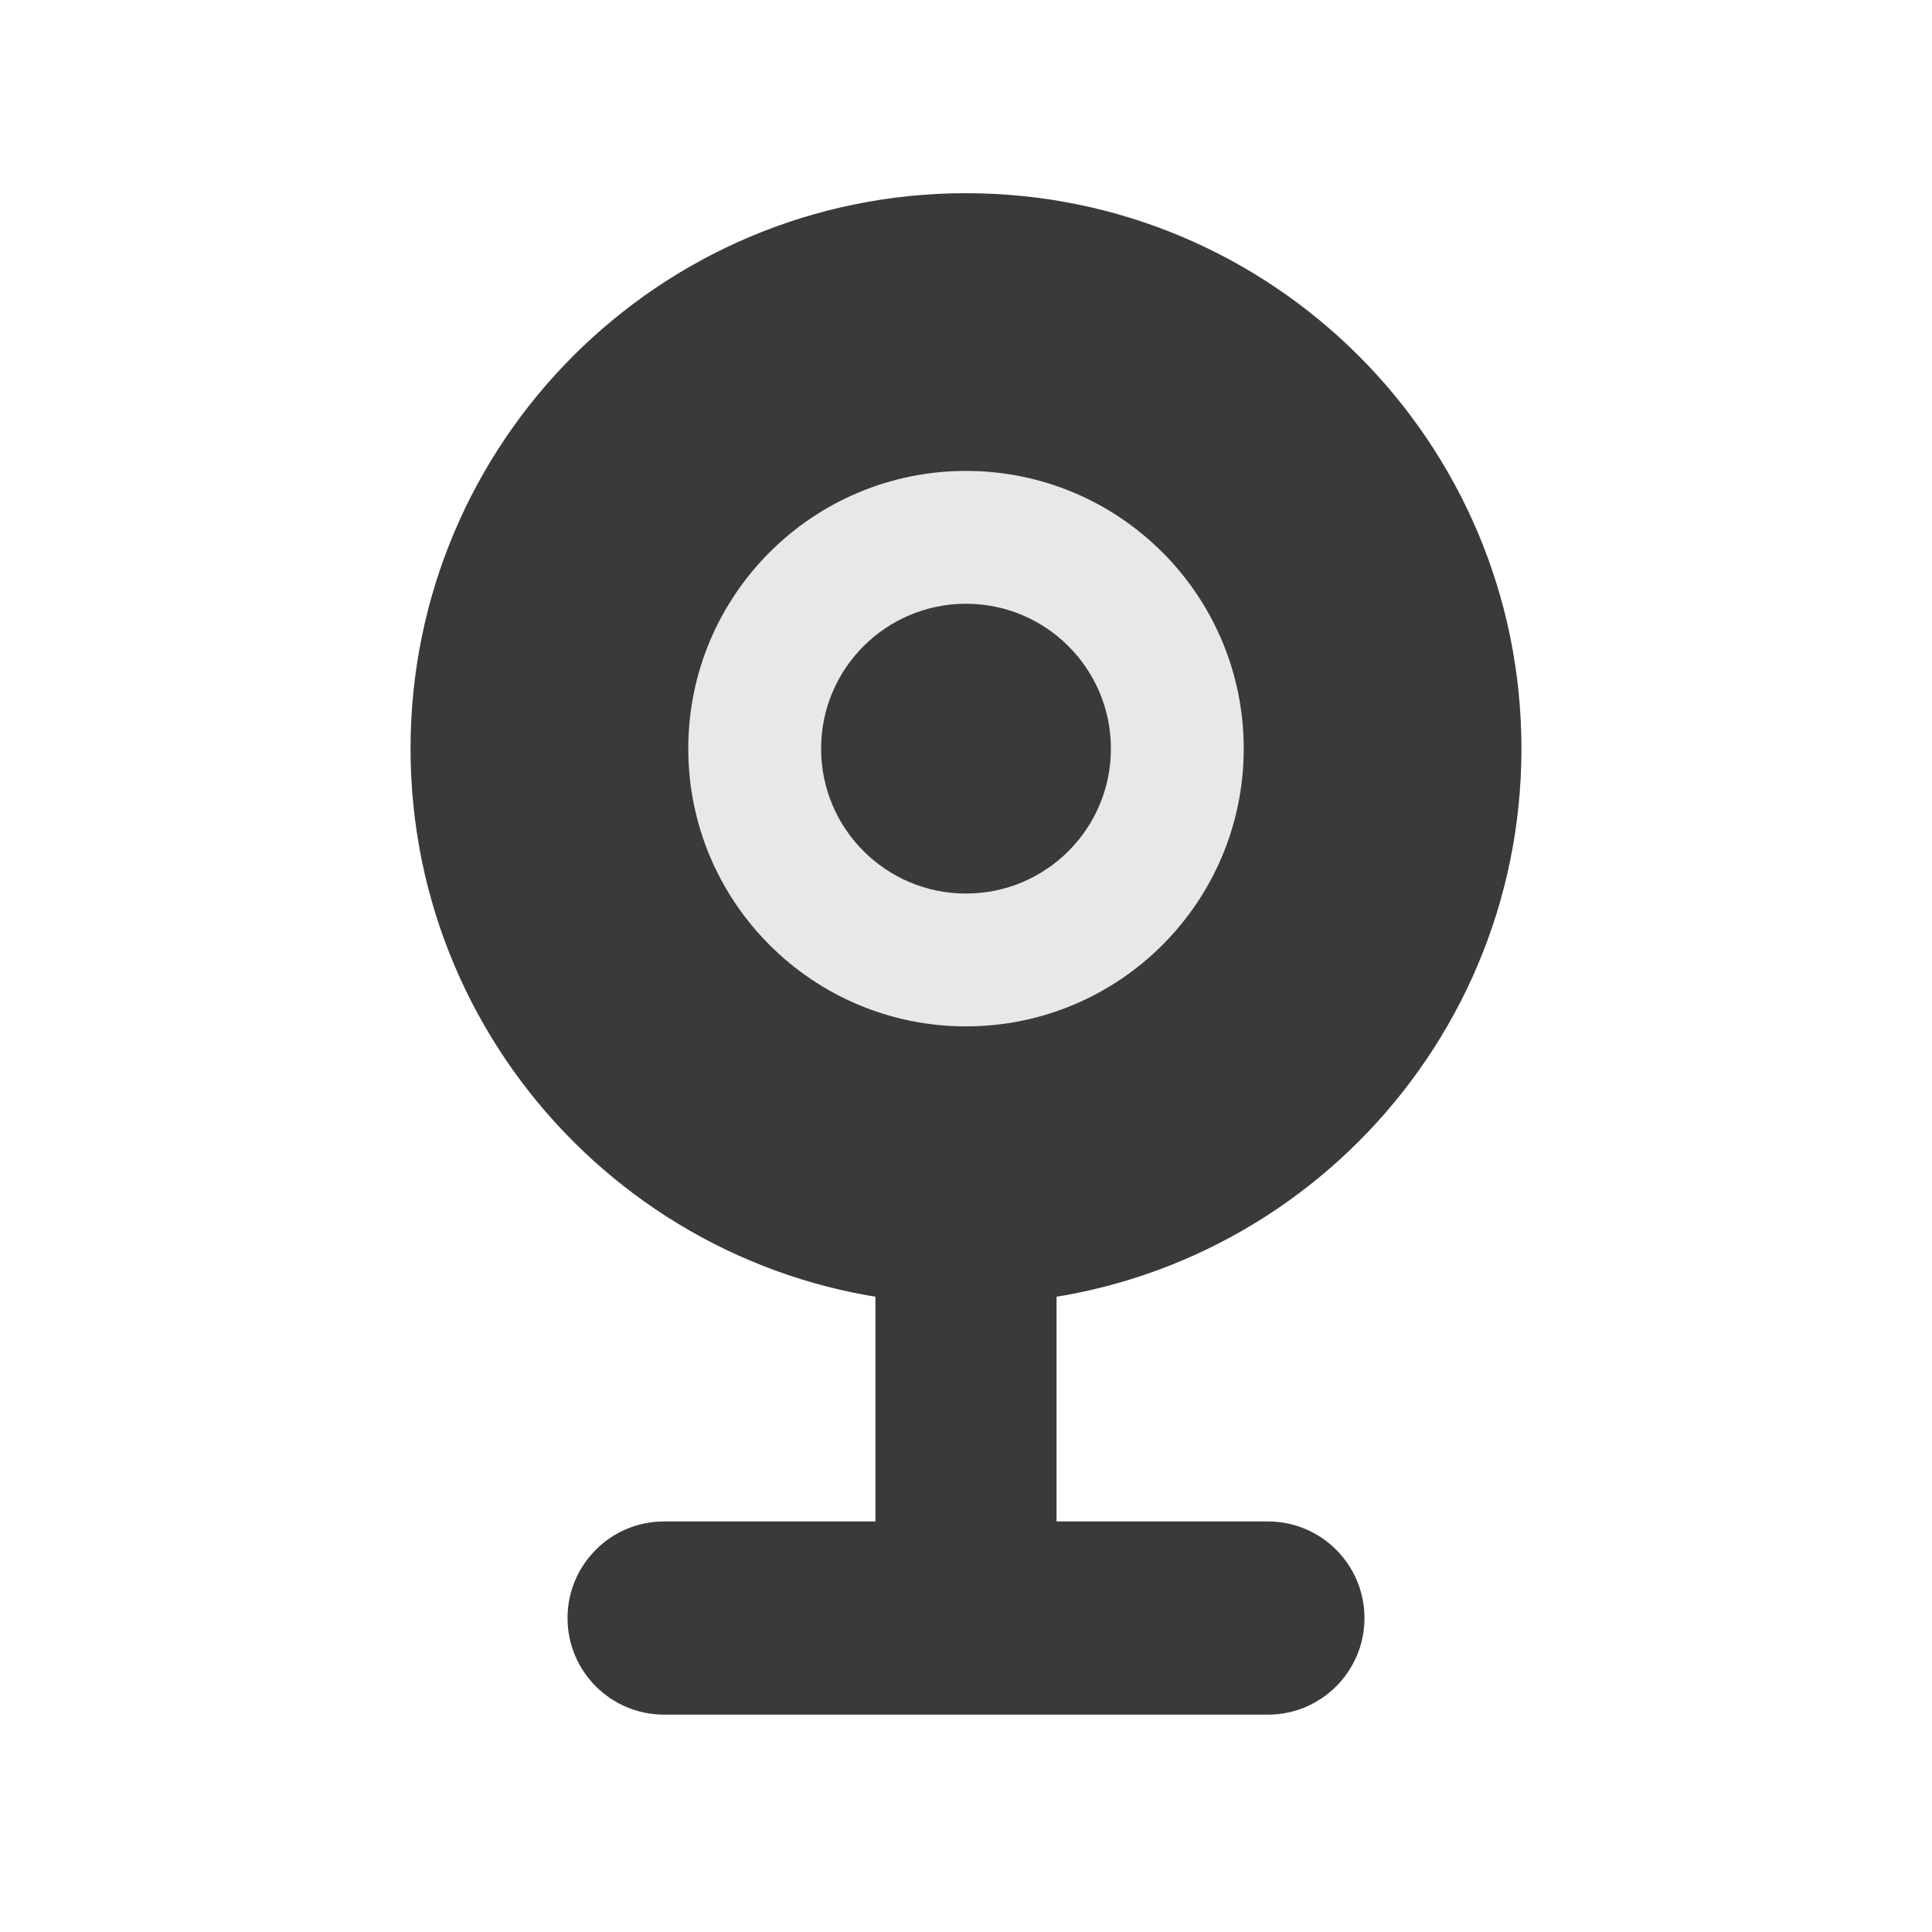
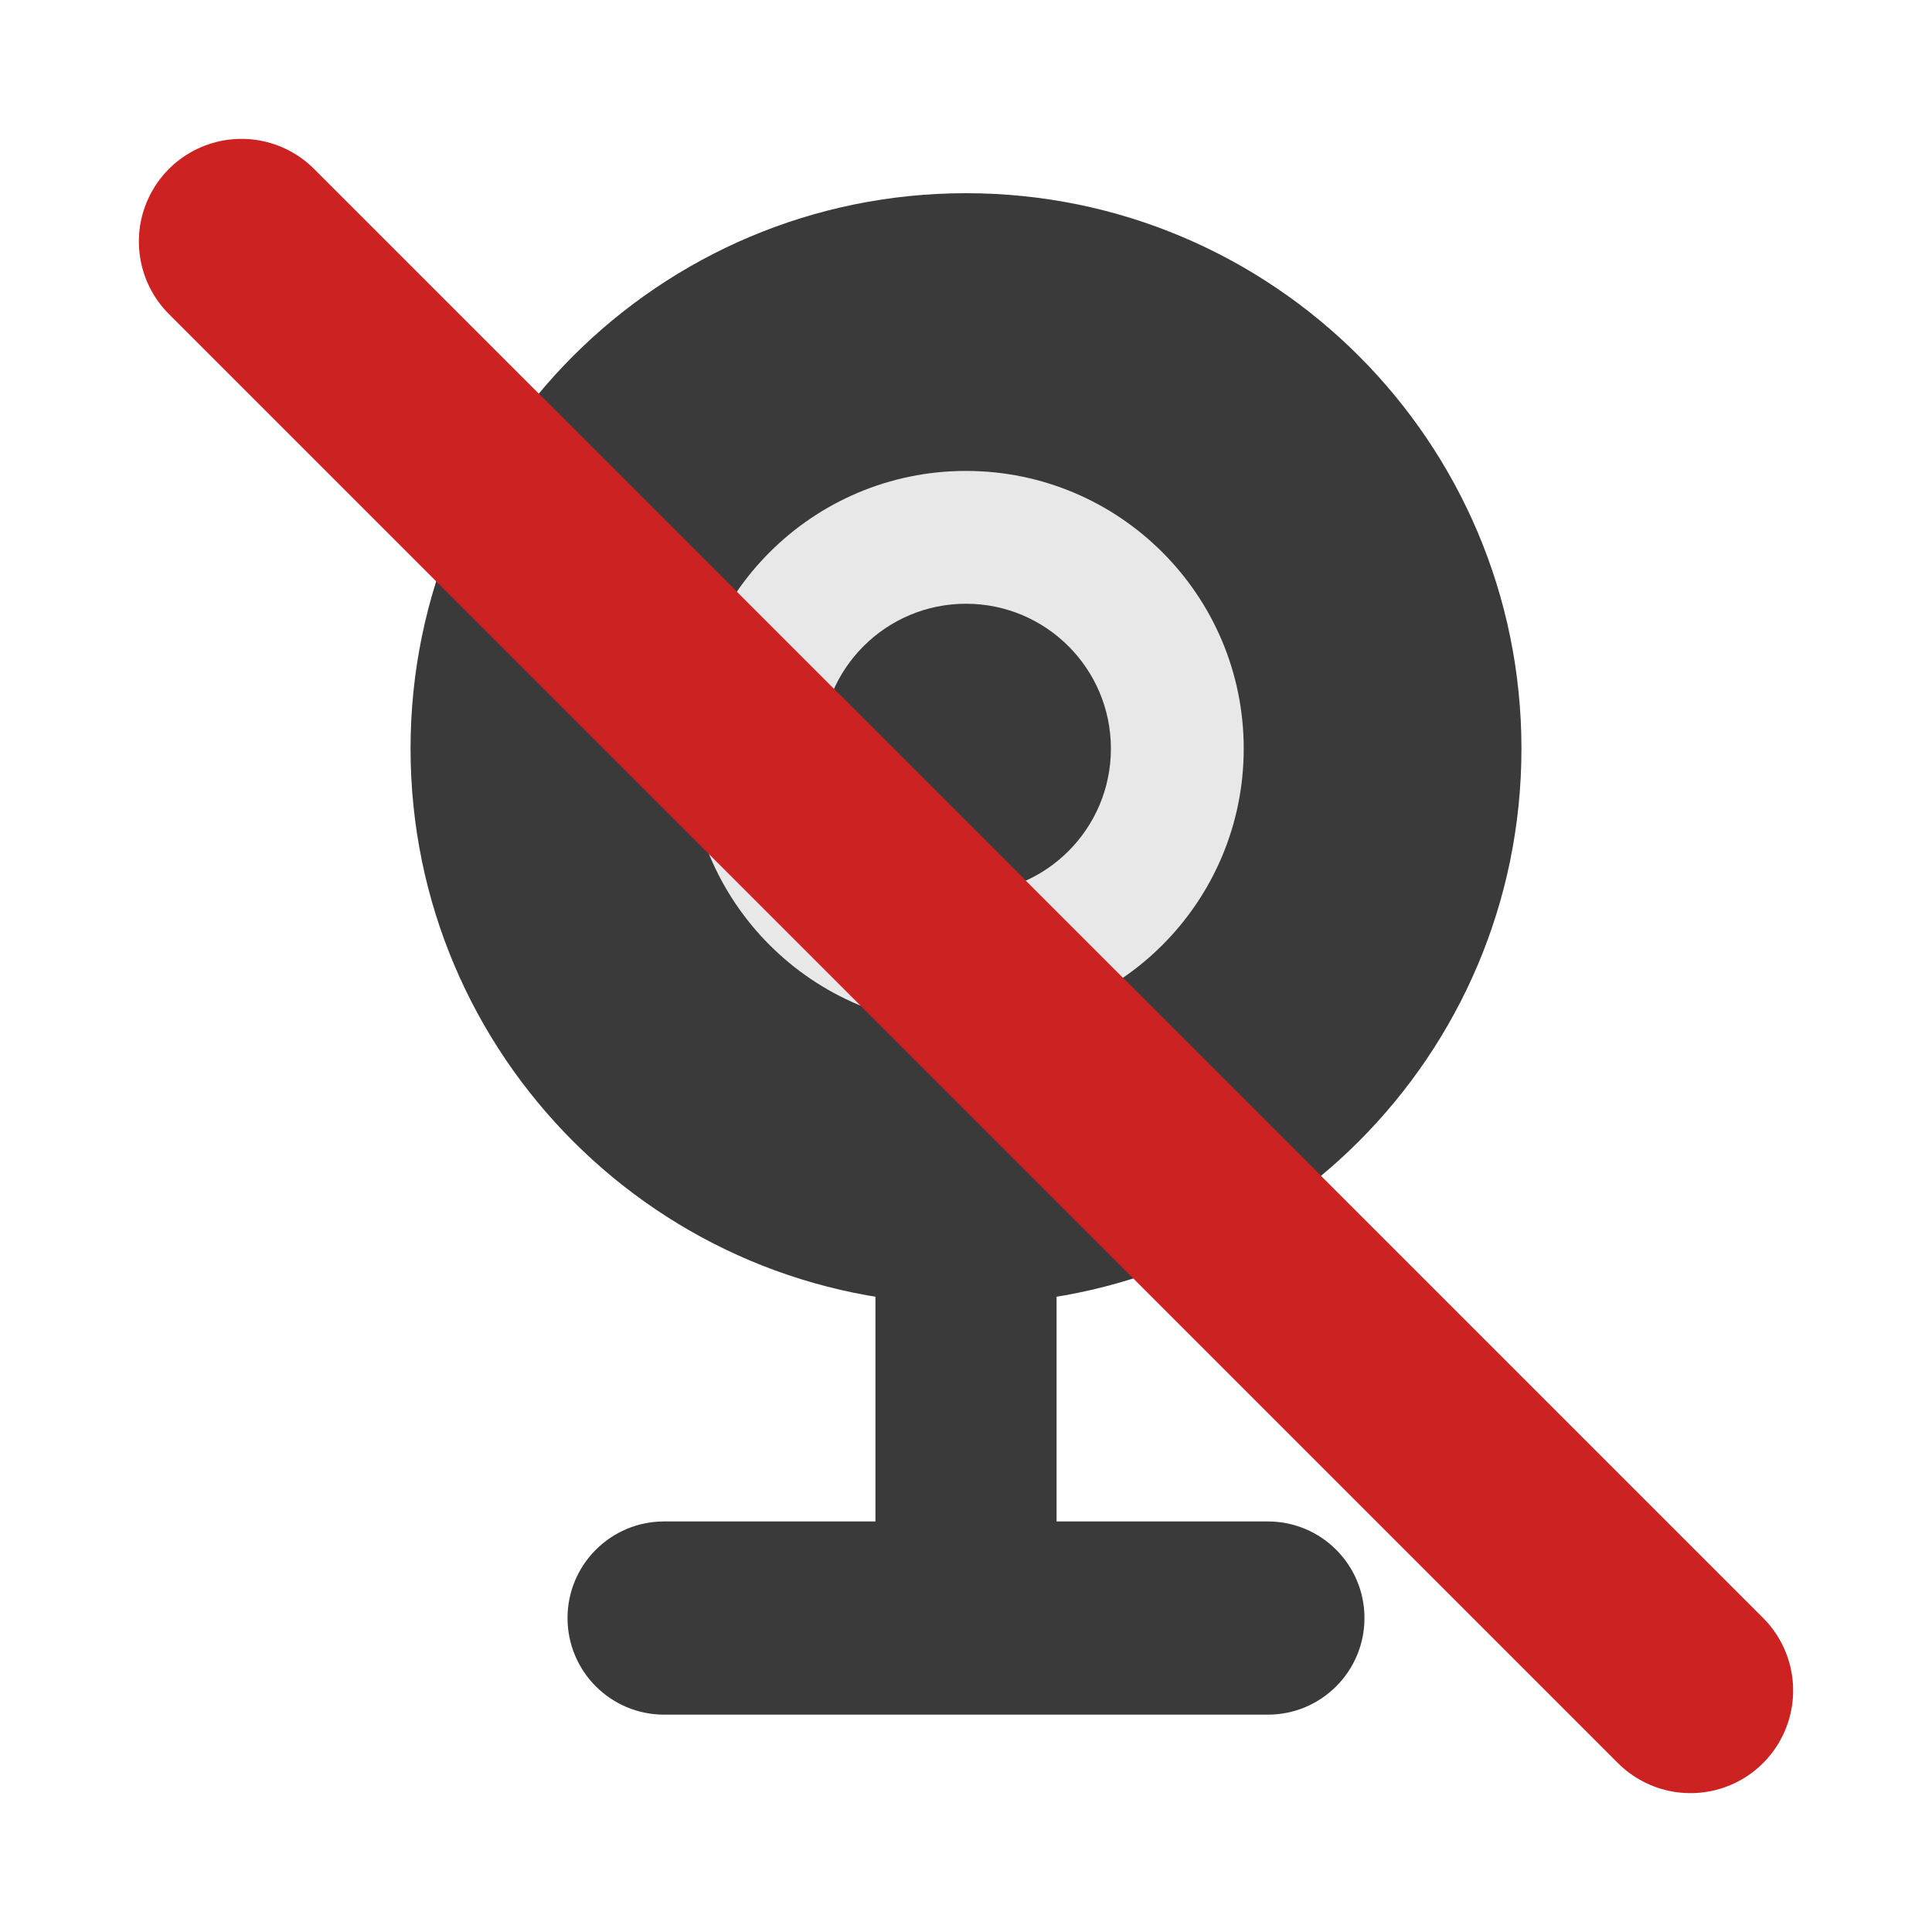
<svg xmlns="http://www.w3.org/2000/svg" width="16" height="16" viewBox="0 0 16 16">
  <circle fill="#3a3a3a" cx="8" cy="6.2" r="4.6" />
  <circle fill="#e8e8e8" cx="8" cy="6.2" r="2.3" />
  <circle fill="#3a3a3a" cx="8" cy="6.2" r="1.2" />
  <rect fill="#3a3a3a" x="7.25" y="10.3" width="1.5" height="2.6" />
  <rect fill="#3a3a3a" x="4.7" y="12.6" width="6.6" height="1.6" rx="0.8" />
+   <path fill="none" stroke="#cc2222" stroke-width="1.7" stroke-linecap="round" d="M2 2l12 12" />
</svg>
